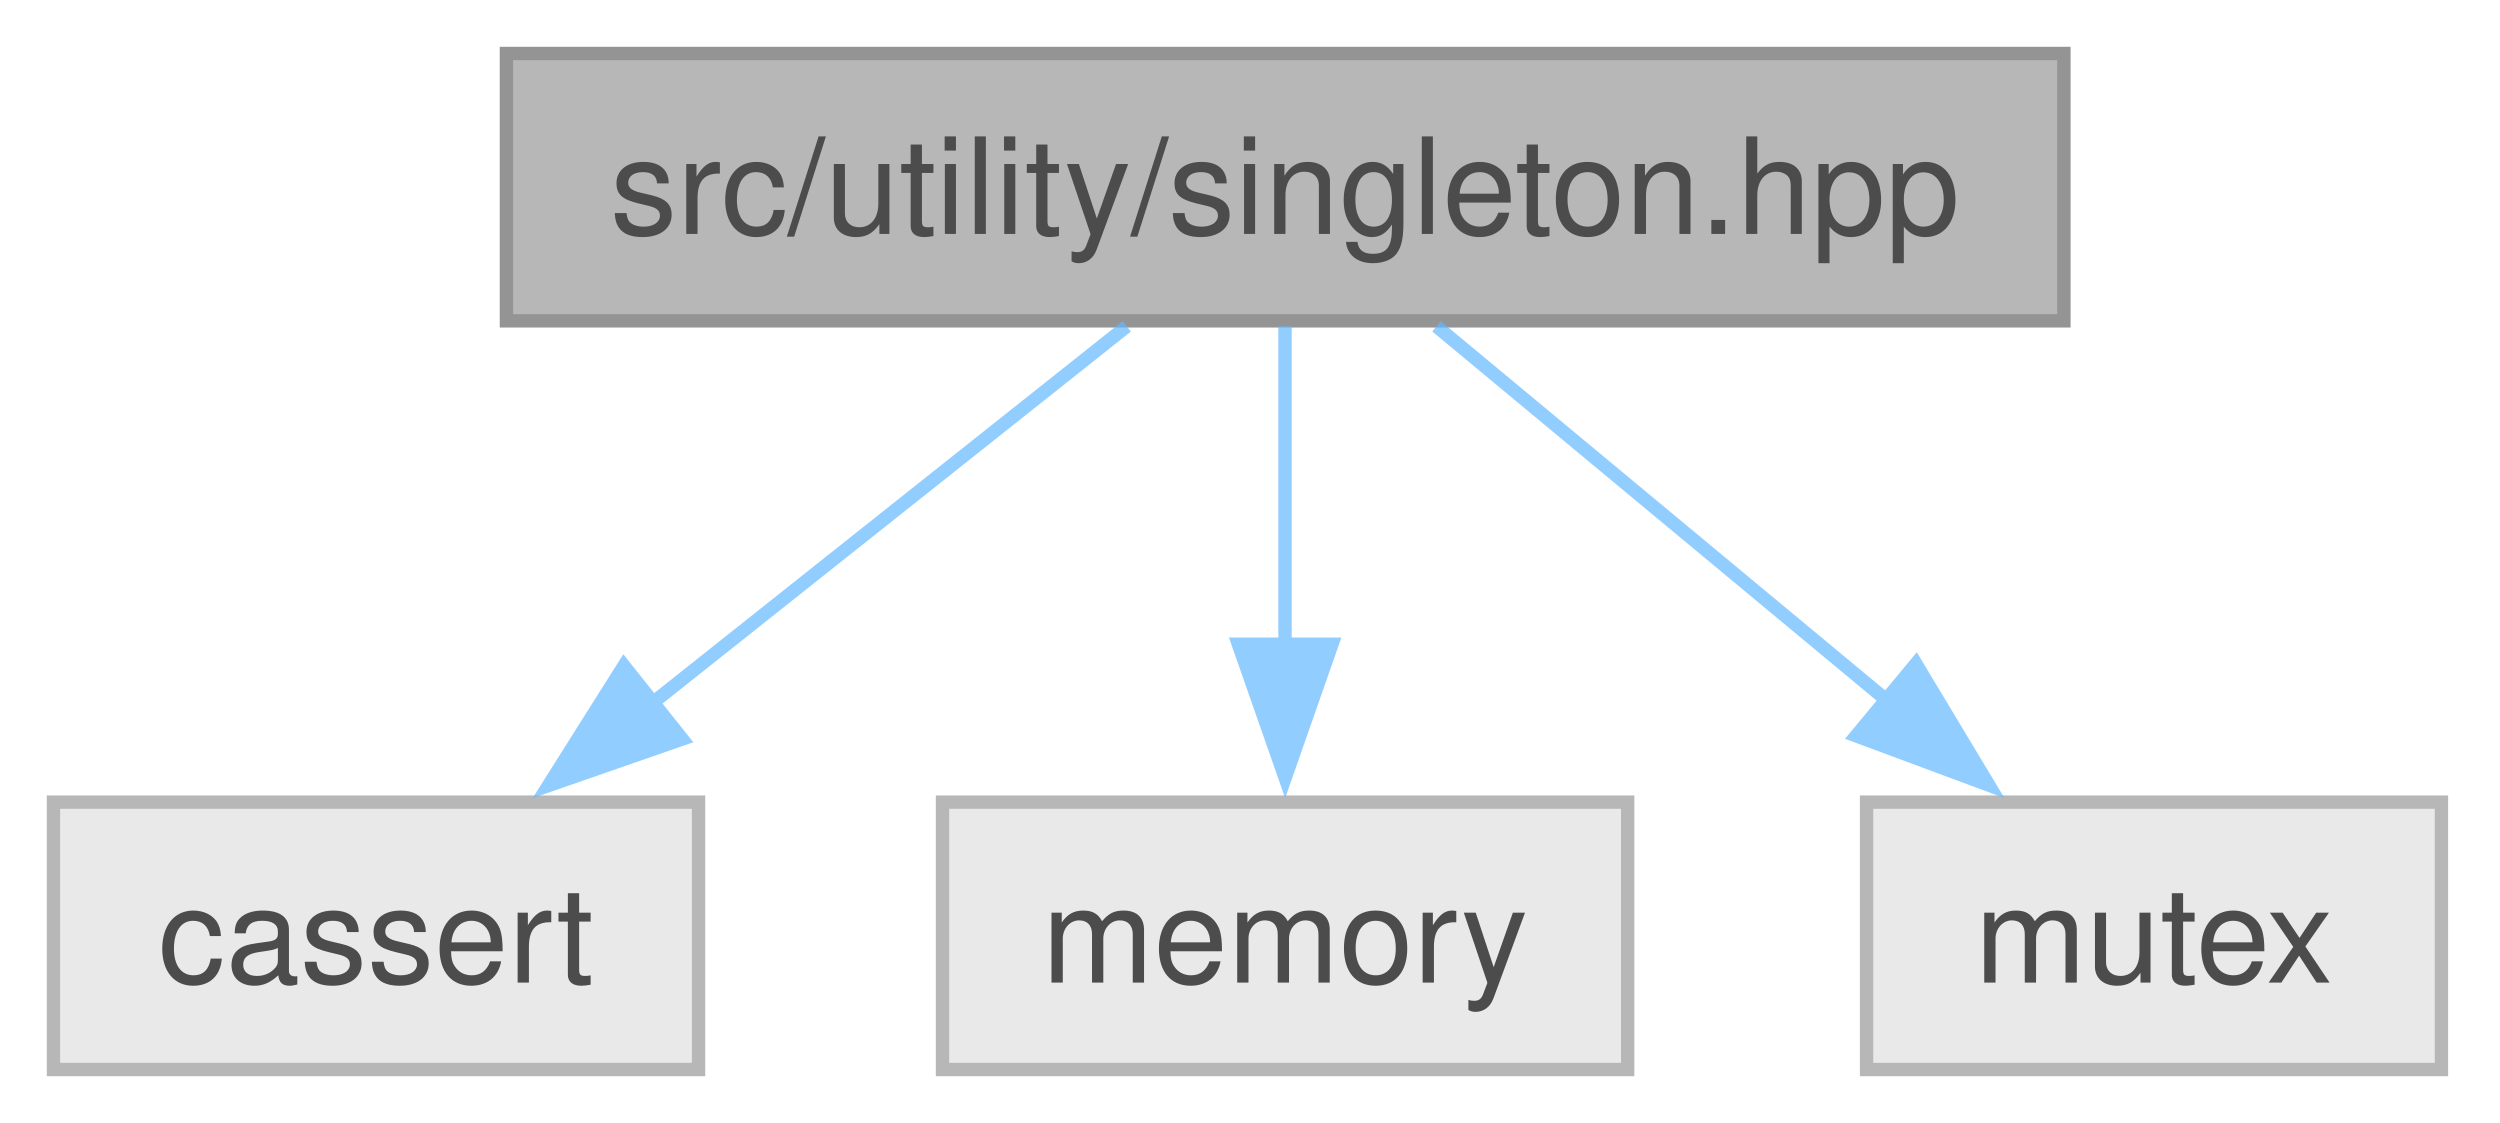
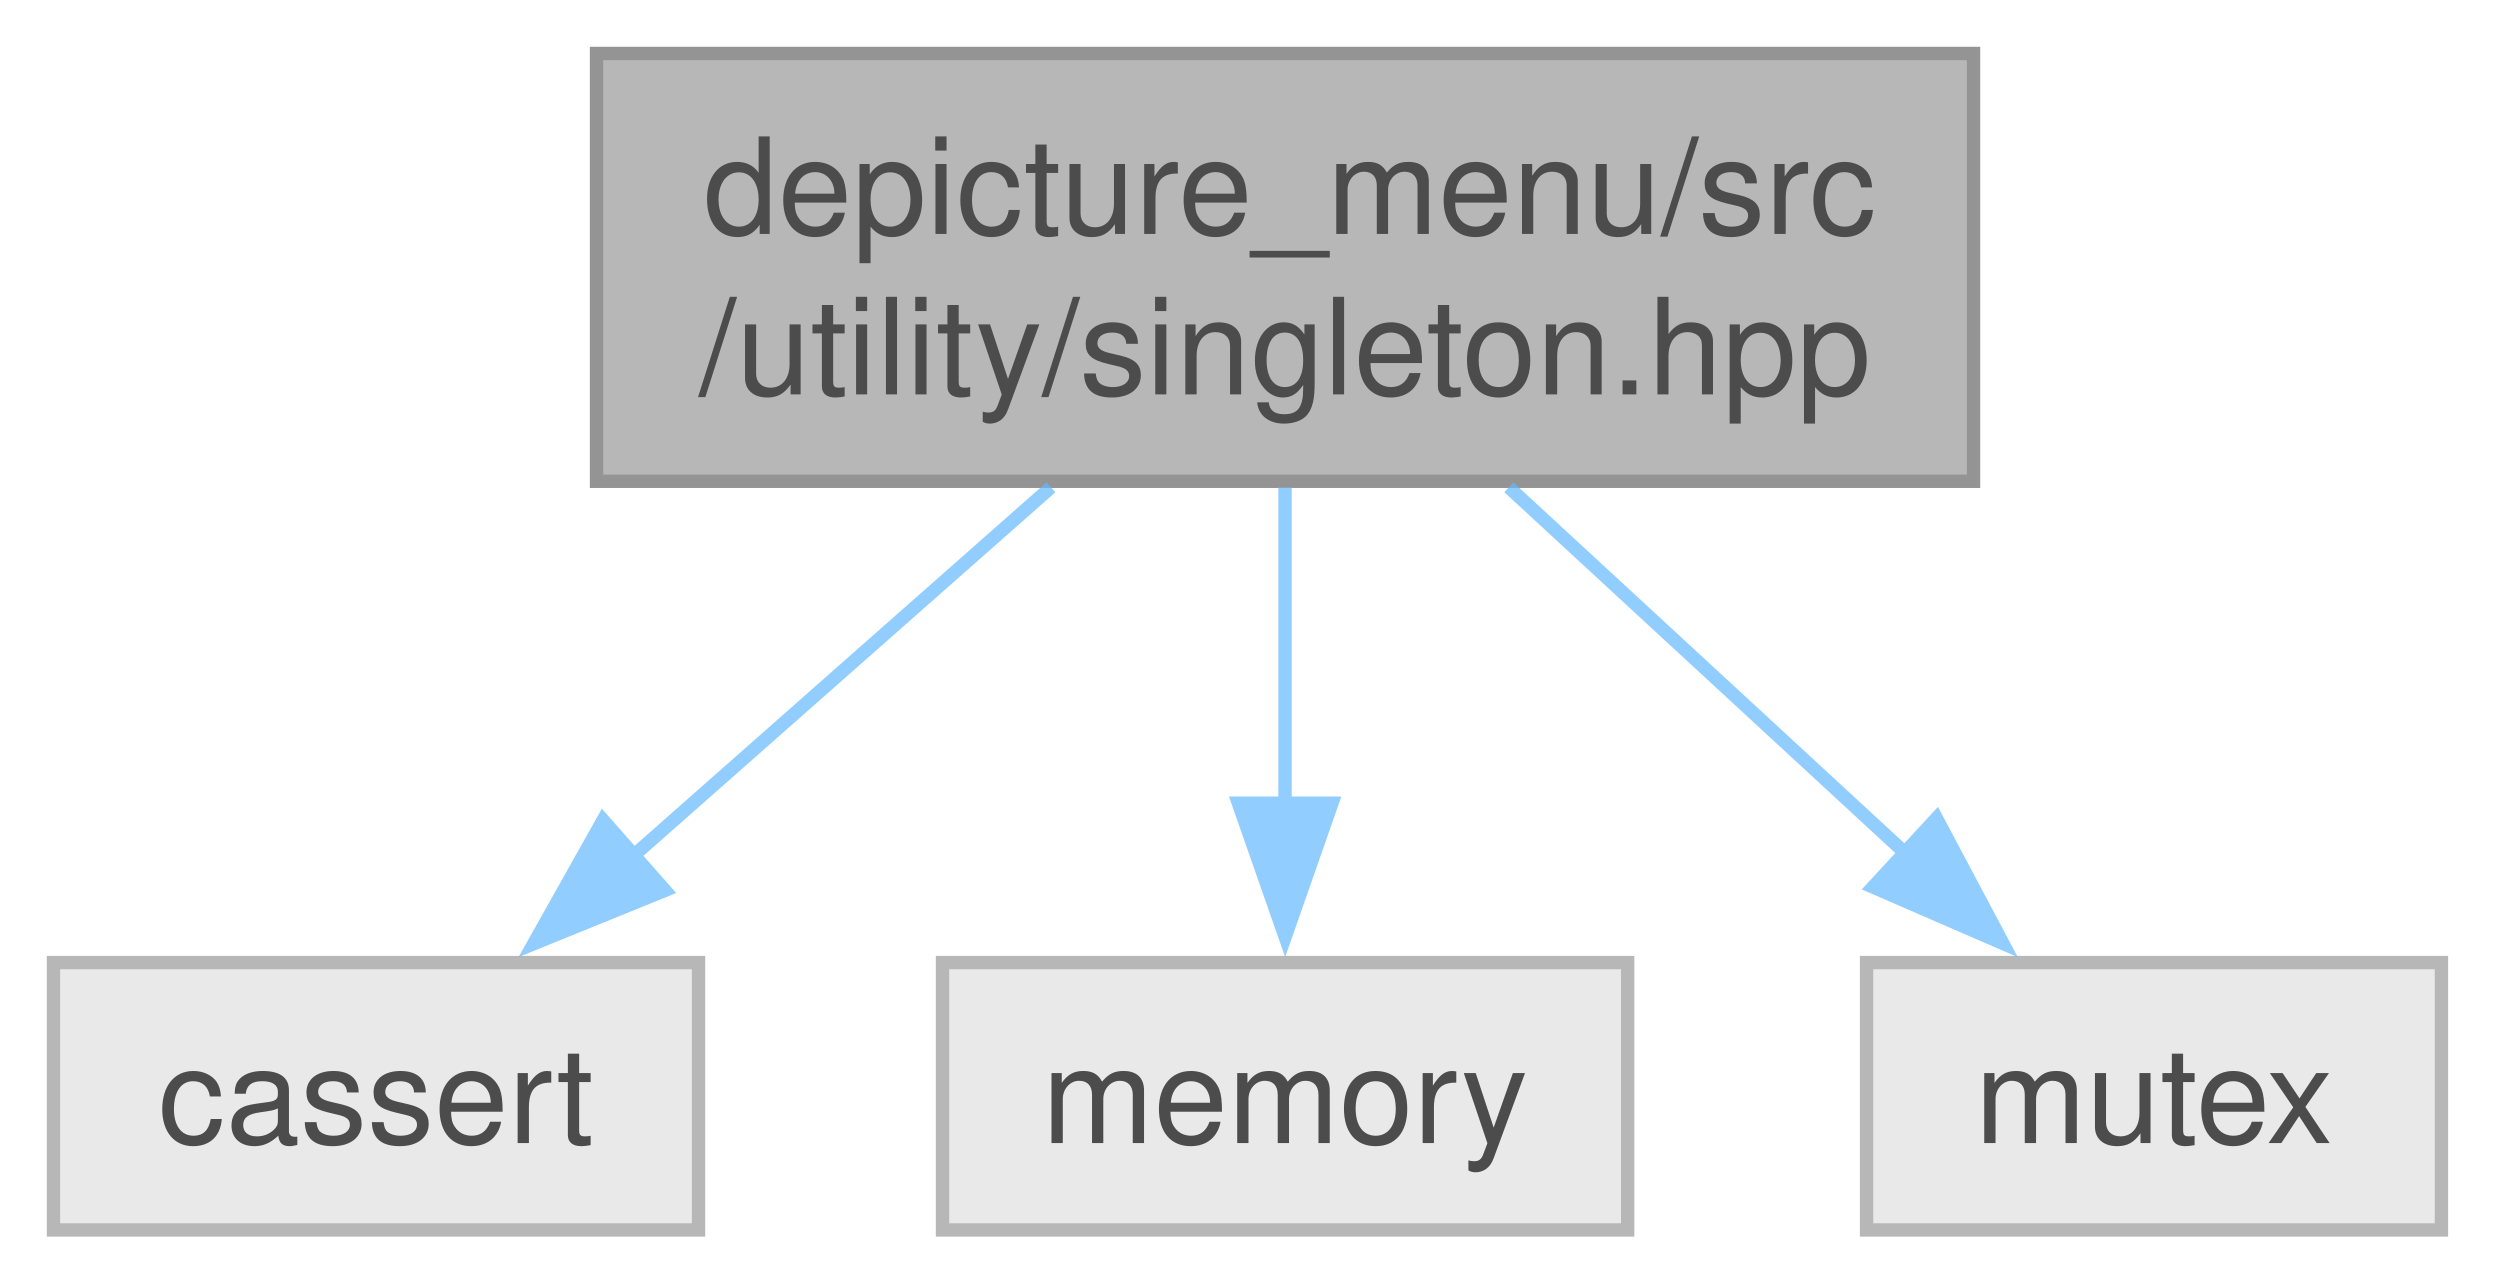
- <svg xmlns="http://www.w3.org/2000/svg" xmlns:xlink="http://www.w3.org/1999/xlink" width="187pt" height="84pt" viewBox="0.00 0.00 187.00 84.00">
+ <svg xmlns="http://www.w3.org/2000/svg" xmlns:xlink="http://www.w3.org/1999/xlink" width="187pt" height="96pt" viewBox="0.00 0.00 187.00 96.00">
  <svg id="main" version="1.1" xml:space="preserve">
    <style type="text/css">
.node, .edge {opacity: 0.7;}
.node.selected, .edge.selected {opacity: 1;}
.edge:hover path { stroke: red; }
.edge:hover polygon { stroke: red; fill: red; }
</style>
    <svg id="graph" class="graph">
-       <g id="graph0" class="graph" transform="scale(1 1) rotate(0) translate(4 80)">
+       <g id="graph0" class="graph" transform="scale(1 1) rotate(0) translate(4 92)">
        <g id="Node000001" class="node">
          <g id="a_Node000001">
            <a xlink:title=" ">
-               <polygon fill="#999999" stroke="#666666" points="150.38,-76 33.88,-76 33.88,-56 150.38,-56 150.38,-76" />
-               <text xml:space="preserve" text-anchor="middle" x="92.12" y="-62.5" font-family="Helvetica,sans-Serif" font-size="10.00">src/utility/singleton.hpp</text>
+               <polygon fill="#999999" stroke="#666666" points="143.62,-88 40.62,-88 40.62,-56 143.62,-56 143.62,-88" />
+               <text xml:space="preserve" text-anchor="start" x="48.62" y="-74.5" font-family="Helvetica,sans-Serif" font-size="10.00">depicture_menu/src</text>
+               <text xml:space="preserve" text-anchor="middle" x="92.12" y="-62.5" font-family="Helvetica,sans-Serif" font-size="10.00">/utility/singleton.hpp</text>
            </a>
          </g>
        </g>
        <g id="Node000002" class="node">
          <g id="a_Node000002">
            <a xlink:title=" ">
              <polygon fill="#e0e0e0" stroke="#999999" points="48.25,-20 0,-20 0,0 48.25,0 48.25,-20" />
              <text xml:space="preserve" text-anchor="middle" x="24.12" y="-6.5" font-family="Helvetica,sans-Serif" font-size="10.00">cassert</text>
            </a>
          </g>
        </g>
        <g id="edge1_Node000001_Node000002" class="edge">
          <g id="a_edge1_Node000001_Node000002">
            <a xlink:title=" ">
-               <path fill="none" stroke="#63b8ff" d="M80.28,-55.59C70.43,-47.77 56.19,-36.46 44.52,-27.19" />
-               <polygon fill="#63b8ff" stroke="#63b8ff" points="47.03,-24.72 37.02,-21.24 42.67,-30.2 47.03,-24.72" />
+               <path fill="none" stroke="#63b8ff" d="M74.61,-55.55C64.97,-47.04 53,-36.48 43.13,-27.77" />
+               <polygon fill="#63b8ff" stroke="#63b8ff" points="45.74,-25.4 35.92,-21.41 41.11,-30.65 45.74,-25.4" />
            </a>
          </g>
        </g>
        <g id="Node000003" class="node">
          <g id="a_Node000003">
            <a xlink:title=" ">
              <polygon fill="#e0e0e0" stroke="#999999" points="117.75,-20 66.5,-20 66.5,0 117.75,0 117.75,-20" />
              <text xml:space="preserve" text-anchor="middle" x="92.12" y="-6.5" font-family="Helvetica,sans-Serif" font-size="10.00">memory</text>
            </a>
          </g>
        </g>
        <g id="edge2_Node000001_Node000003" class="edge">
          <g id="a_edge2_Node000001_Node000003">
            <a xlink:title=" ">
-               <path fill="none" stroke="#63b8ff" d="M92.12,-55.59C92.12,-49.01 92.12,-39.96 92.12,-31.73" />
-               <polygon fill="#63b8ff" stroke="#63b8ff" points="95.63,-31.81 92.13,-21.81 88.63,-31.81 95.63,-31.81" />
+               <path fill="none" stroke="#63b8ff" d="M92.12,-55.55C92.12,-48.34 92.12,-39.66 92.12,-31.88" />
+               <polygon fill="#63b8ff" stroke="#63b8ff" points="95.63,-31.92 92.13,-21.92 88.63,-31.92 95.63,-31.92" />
            </a>
          </g>
        </g>
        <g id="Node000004" class="node">
          <g id="a_Node000004">
            <a xlink:title=" ">
              <polygon fill="#e0e0e0" stroke="#999999" points="178.62,-20 135.62,-20 135.62,0 178.62,0 178.62,-20" />
              <text xml:space="preserve" text-anchor="middle" x="157.12" y="-6.5" font-family="Helvetica,sans-Serif" font-size="10.00">mutex</text>
            </a>
          </g>
        </g>
        <g id="edge3_Node000001_Node000004" class="edge">
          <g id="a_edge3_Node000001_Node000004">
            <a xlink:title=" ">
-               <path fill="none" stroke="#63b8ff" d="M103.45,-55.59C112.77,-47.85 126.2,-36.69 137.3,-27.47" />
-               <polygon fill="#63b8ff" stroke="#63b8ff" points="139.31,-30.35 144.77,-21.27 134.84,-24.96 139.31,-30.35" />
+               <path fill="none" stroke="#63b8ff" d="M108.86,-55.55C117.99,-47.13 129.29,-36.69 138.67,-28.04" />
+               <polygon fill="#63b8ff" stroke="#63b8ff" points="140.85,-30.79 145.82,-21.43 136.1,-25.65 140.85,-30.79" />
            </a>
          </g>
        </g>
      </g>
    </svg>
  </svg>
  <style type="text/css">

[data-mouse-over-selected='false'] { opacity: 0.7; }
[data-mouse-over-selected='true']  { opacity: 1.0; }

</style>
</svg>
